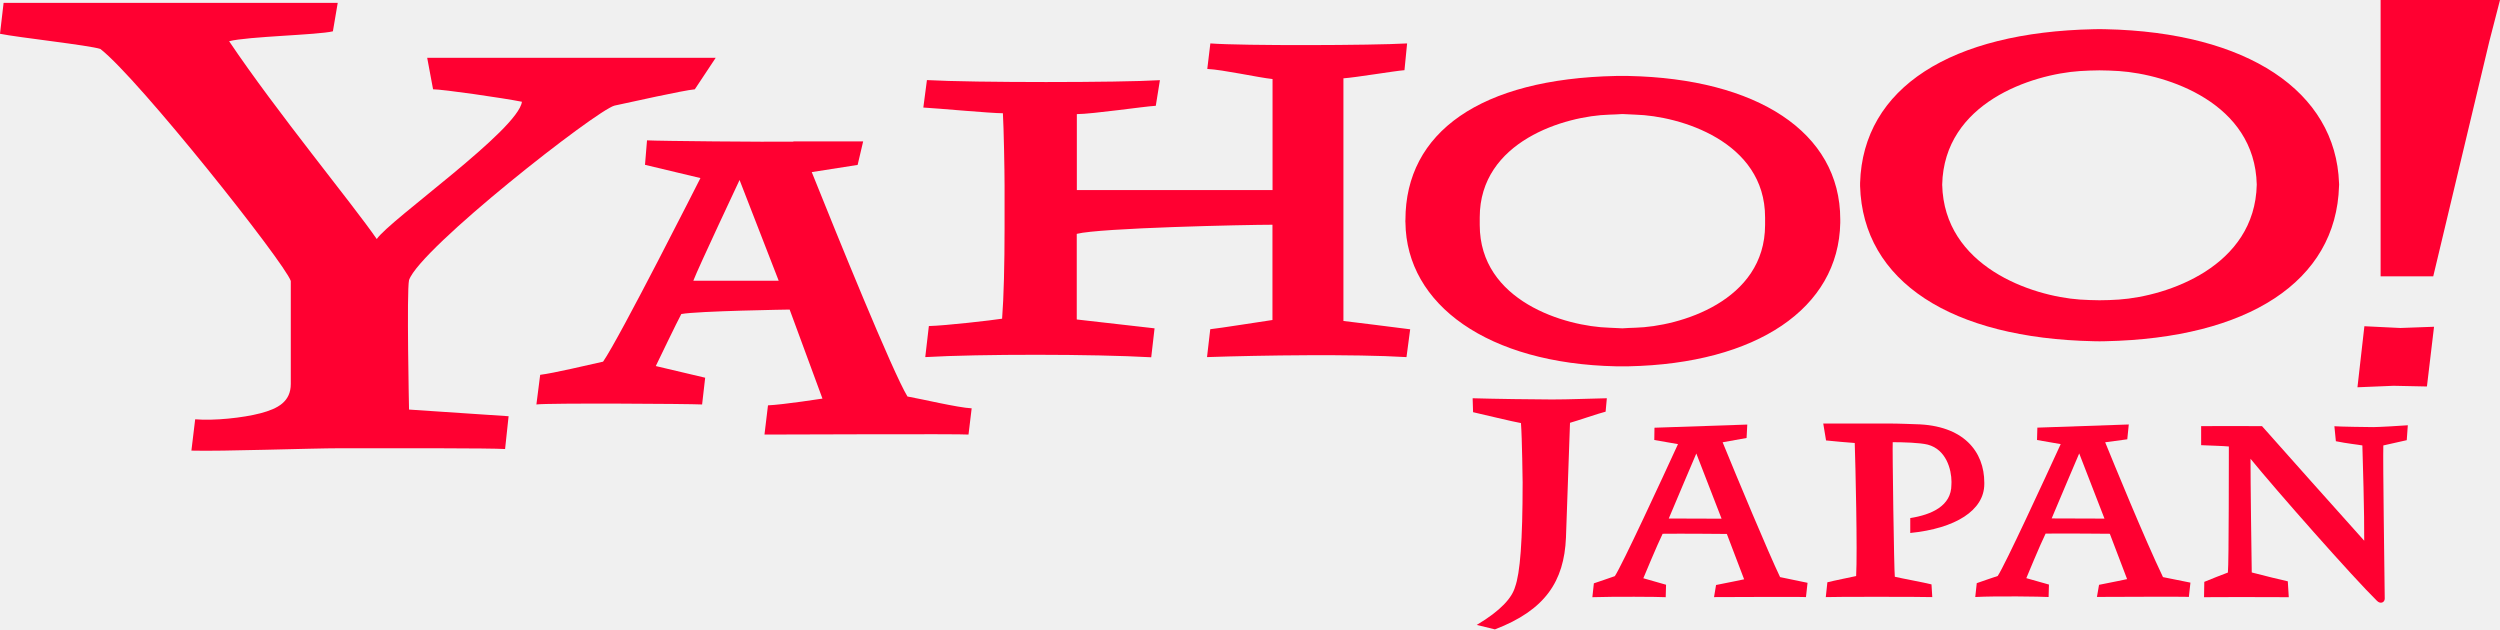
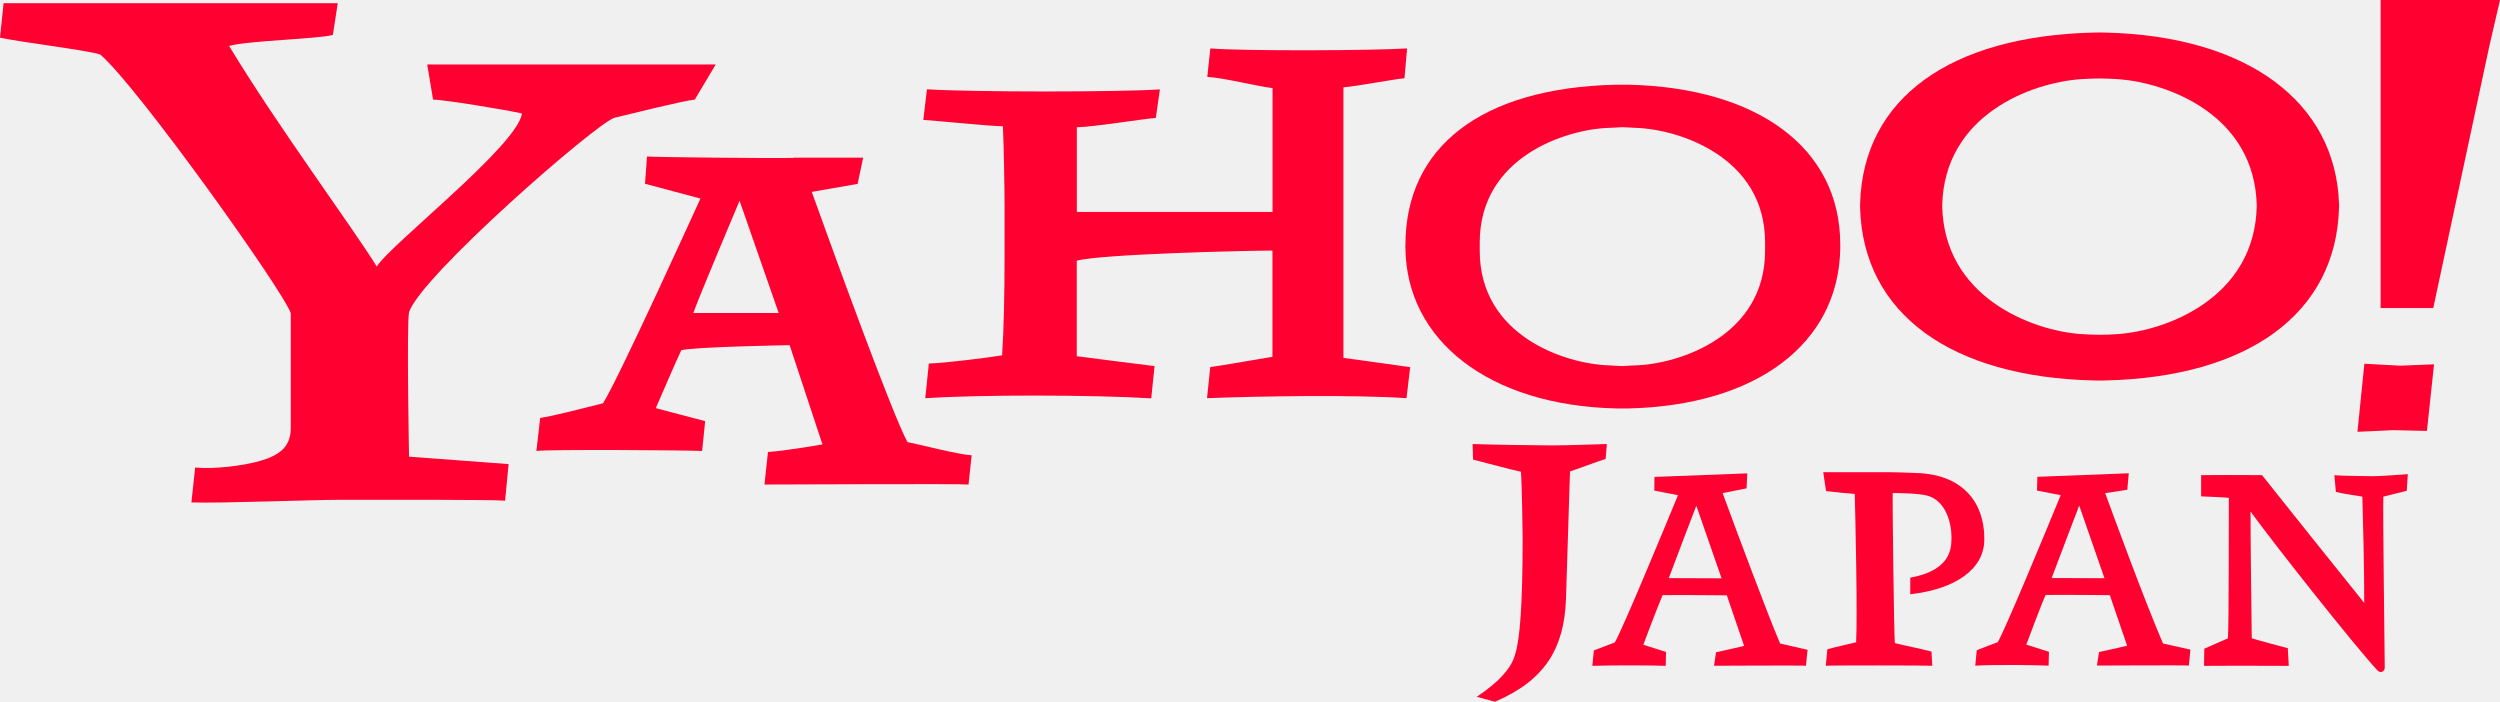
- <svg xmlns="http://www.w3.org/2000/svg" version="1.1" id="Yahoo_x21__JAPAN" x="0px" y="0px" viewBox="0 0 285 71.75" style="enable-background:new 0 0 285 71.75;" xml:space="preserve">
-   <style type="text/css">
- 	.st0{fill:#FF0031;}
- 	.st1{fill:#FF0033;}
- 	.st2{fill:#FFFFFF;}
- </style>
-   <g>
-     <path class="st0" d="M183.04,46.93c-0.71,0.17-3.3,1.06-4.06,1.27c-0.08,2.39-0.46,13.09-0.46,13.09   c-0.21,4.98-2.37,8.27-8.1,10.46l-2.07-0.51c2.79-1.66,4.02-3.11,4.37-4.33c0.57-1.57,0.86-5.21,0.86-11.91   c0,0-0.06-5.06-0.19-6.77c-0.86-0.14-4.38-1-5.46-1.24l-0.05-1.59c2.24,0.07,7.13,0.14,9.06,0.14c1.93,0,4.27-0.1,6.24-0.14   L183.04,46.93z" />
-     <path class="st0" d="M274.37,50.18c-0.42,0.1-1.62,0.37-2.67,0.6c-0.06,1.73,0.13,14.43,0.16,17.46c0,0.44-0.49,0.66-0.88,0.26   c-2.75-2.69-11.5-12.61-14.42-16.2c-0.01,2.25,0.11,11.29,0.14,12.96c1.1,0.3,3.64,0.91,4.11,1.01l0.11,1.81   c-2.21-0.02-9.53-0.02-9.66,0l0.03-1.75c0.95-0.4,1.84-0.73,2.69-1.06c0.12-1.06,0.1-13.57,0.11-14.37   c-0.72-0.07-2.16-0.1-3.16-0.15v-2.17c1.2-0.02,4.91-0.01,6.94,0c2.53,2.87,8.58,9.63,11.65,13.06c0.03-2.9-0.17-9.69-0.21-10.86   c-0.52-0.1-1.71-0.21-3.02-0.48l-0.17-1.71c0.52,0.05,3.82,0.1,4.43,0.1c0.62,0,3.37-0.16,3.94-0.21L274.37,50.18z" />
-     <path class="st0" d="M222.46,55.26c0,2.41-2.24,3.41-4.69,3.8v1.7c5.15-0.52,8.44-2.57,8.44-5.59v-0.15c0-3.51-2.33-6.55-7.83-6.66   c0,0-1.98-0.08-3.12-0.08h-7.41l0.32,1.93c1.03,0.11,2.4,0.23,3.27,0.29c0.08,2.41,0.32,12.35,0.16,15.17   c-0.59,0.13-2.53,0.52-3.28,0.71l-0.18,1.69c0.73-0.05,11.36-0.04,12.14,0l-0.09-1.45c-0.76-0.2-3.49-0.7-4.18-0.87   c-0.09-0.67-0.29-14.73-0.24-15.34c1.1,0,3.12,0.05,4,0.28c2.1,0.56,2.7,2.83,2.7,4.25" />
-     <path class="st0" d="M79.21,10.18c-1.4,0.14-7.21,1.44-9.16,1.86c-2.09,0.56-22.16,16.26-23.42,19.89c-0.28,1.26,0,14.76,0,14.76   l11.35,0.76l-0.4,3.74c-1.63-0.11-12.16-0.09-18.76-0.09c-3.35,0-13.56,0.37-17,0.27l0.43-3.57c2.15,0.18,5.43-0.16,7.45-0.69   c2.01-0.53,3.45-1.33,3.45-3.35V32.03c-0.7-2.09-17.39-23.11-21.71-26.45C10.18,5.16,1.95,4.26,0,3.85l0.41-3.52H38.5l-0.55,3.24   c-1.67,0.42-9.73,0.58-11.83,1.13c5.44,8.09,14.04,18.5,16.83,22.55c1.53-2.23,16.13-12.45,16.55-15.65   c-2.09-0.42-9.02-1.42-10.13-1.42L48.7,6.59h32.89L79.21,10.18z" />
-     <path class="st0" d="M160.34,40.71c-6-0.36-16.53-0.21-22.74,0l0.37-3.18c0.93-0.09,5.84-0.87,7.09-1.05V25.62   c-2.99,0-19.68,0.36-22.31,1.04v9.76c0,0,7.19,0.83,8.87,1.01l-0.38,3.3c-6.55-0.37-19.57-0.38-25.76-0.02l0.41-3.54   c1.94-0.05,7.14-0.65,8.35-0.84c0.19-2.42,0.28-6.25,0.28-10.26v-4.95c0-1.68-0.09-6.53-0.19-8.21c-1.43,0-7.39-0.56-9.07-0.65   l0.41-3.13c5.38,0.3,21.98,0.29,26.56,0.01l-0.47,2.92c-1.3,0.07-7.19,0.94-9,0.95v8.66h22.31V9.01c-1.64-0.17-5.66-1.07-7.44-1.15   l0.35-2.91c3.73,0.28,18.48,0.23,22.43,0L160.11,8c-1.21,0.1-5.54,0.83-6.96,0.93v27.66c0,0,6.3,0.77,7.61,0.95L160.34,40.71z" />
-     <path class="st0" d="M272.87,43.98l-4.12,0.17l0.79-6.96l4.1,0.2l3.84-0.14l-0.81,6.81L272.87,43.98z M277.39,31.5h-6V0H285   l-1.22,4.73L277.39,31.5z" />
-     <path class="st0" d="M186.43,37.36c-0.5,0.01-0.99,0.04-1.48,0.07c-0.49-0.02-0.98-0.05-1.48-0.07   c-5.04-0.14-14.78-3.02-14.78-11.71c0-0.13,0-0.42,0-0.43s0-0.31,0-0.44c0-8.69,9.74-11.57,14.78-11.71   c0.5-0.01,0.99-0.04,1.48-0.07c0.49,0.02,0.98,0.05,1.48,0.07c5.04,0.14,14.79,3.02,14.79,11.71c0,0.13,0,0.42,0,0.44   c0,0.02,0,0.3,0,0.43C201.21,34.34,191.47,37.22,186.43,37.36 M209.79,25.01c0-9.99-9.57-16.05-24.14-16.35c0,0-0.52,0-0.71,0   c-0.19,0-0.71,0-0.71,0c-15.46,0.32-24.01,6.42-24.01,16.4c0,0.05-0.01,0.1-0.01,0.15c0,0.05,0,0.1,0.01,0.15   c0.1,9.4,9.44,16.09,24.01,16.4c0,0,0.52,0.01,0.71,0c0.19,0,0.71,0,0.71,0c14.57-0.3,23.96-6.6,24.14-16.36   C209.79,25.35,209.79,25.06,209.79,25.01" />
-     <path class="st0" d="M241.56,34.15c-0.75,0.05-1.49,0.08-2.22,0.08c-0.73-0.01-1.47-0.03-2.22-0.08   c-5.51-0.38-15.5-3.76-15.71-13.1c0.21-9.34,10.2-12.58,15.71-12.95c0.75-0.05,1.48-0.07,2.22-0.08c0.73,0.01,1.47,0.03,2.22,0.08   c5.51,0.38,15.5,3.61,15.71,12.95C257.07,30.39,247.08,33.77,241.56,34.15 M266.66,21.05c0-0.06-0.01-0.18-0.01-0.18   c-0.37-10.45-10.44-17.2-26.64-17.54c0,0-0.44-0.01-0.66-0.01c-0.22,0-0.66,0.01-0.66,0.01c-16.21,0.34-26.32,6.63-26.64,17.54   v0.18v0.16c0.32,10.91,10.43,17.35,26.64,17.69c0,0,0.44,0.01,0.66,0.01c0.22,0,0.66-0.01,0.66-0.01   c16.21-0.34,26.32-6.78,26.64-17.69C266.65,21.22,266.66,21.11,266.66,21.05" />
-     <path class="st0" d="M79.04,32c0.53-1.41,5.27-11.48,5.27-11.48L88.77,32H79.04z M103.45,45.2c-1.69-2.77-8.06-18.47-10.91-25.58   l5.23-0.82l0.63-2.68h-7.96l0.01,0.03c-3.02,0.04-15.34-0.07-16.69-0.15l-0.23,2.79l6.32,1.51c0,0-9.25,18.29-11.1,20.93   c-1.64,0.36-5.66,1.32-7.17,1.5l-0.43,3.38c1.25-0.18,17.4-0.08,18.89,0l0.35-3.05l-5.63-1.33c0,0,2.56-5.32,2.91-5.93   c1.85-0.35,12.35-0.51,12.35-0.51l3.74,10.15c0,0-4.45,0.69-6.21,0.77l-0.4,3.33c1.32,0,22.65-0.09,23.26,0l0.36-2.99   C109.18,46.47,104.95,45.46,103.45,45.2" />
-     <path class="st0" d="M246.58,65.79c-2.11-4.4-5.64-13.04-6.59-15.37l2.52-0.34l0.17-1.69l-10.42,0.36l-0.04,1.41l2.7,0.47   c-1.79,3.9-6.38,13.86-7.18,15.03c-0.7,0.25-1.55,0.51-2.39,0.82l-0.17,1.58c2.39-0.13,7.55-0.05,8.36,0l0.04-1.42L231,65.91   c0,0,1.61-3.9,2.2-5.08c2.01-0.03,7.32,0.02,7.32,0.02l1.97,5.17c0,0-1.84,0.39-3.2,0.65l-0.24,1.38c0.71,0,10.15-0.05,10.48,0   l0.18-1.63C248.84,66.25,246.58,65.79,246.58,65.79z M233.89,59.1c0.42-1.03,3.14-7.41,3.14-7.41l2.88,7.43L233.89,59.1z" />
-     <path class="st0" d="M202.93,65.79c-1.32-2.75-4.91-11.35-6.55-15.37l2.73-0.49l0.08-1.53l-10.58,0.36l-0.02,1.4l2.7,0.47   c-1.79,3.9-6.4,13.87-7.2,15.05c-0.88,0.32-1.64,0.56-2.39,0.82l-0.17,1.58c2.36-0.08,7.56-0.05,8.36,0l0.04-1.42l-2.59-0.74   c0,0,1.62-3.9,2.2-5.07c2.01-0.03,7.32,0.02,7.32,0.02l1.97,5.17c0,0-1.84,0.39-3.2,0.65l-0.23,1.38c0.71,0,10.15-0.05,10.48,0   l0.18-1.63C205.19,66.25,202.93,65.79,202.93,65.79z M190.24,59.11c0.42-1.03,3.14-7.41,3.14-7.41l2.88,7.43L190.24,59.11z" />
-   </g>
+ <svg xmlns="http://www.w3.org/2000/svg" width="285" height="80" viewBox="0 0 285 80" fill="none">
+   <path d="M183.04 52.326C182.33 52.516 179.74 53.508 178.98 53.742C178.9 56.407 178.52 68.337 178.52 68.337C178.31 73.89 176.15 77.558 170.42 80L168.35 79.431C171.14 77.58 172.37 75.964 172.72 74.603C173.29 72.853 173.58 68.794 173.58 61.324C173.58 61.324 173.52 55.682 173.39 53.776C172.53 53.619 169.01 52.66 167.93 52.393L167.88 50.62C170.12 50.698 175.01 50.776 176.94 50.776C178.87 50.776 181.21 50.665 183.18 50.62L183.04 52.326Z" fill="#FF0031" />
+   <path d="M274.37 55.95C273.95 56.061 272.75 56.362 271.7 56.619C271.64 58.548 271.83 72.708 271.86 76.087C271.86 76.577 271.37 76.822 270.98 76.376C268.23 73.377 259.48 62.316 256.56 58.314C256.55 60.822 256.67 70.902 256.7 72.764C257.8 73.098 260.34 73.778 260.81 73.89L260.92 75.908C258.71 75.886 251.39 75.886 251.26 75.908L251.29 73.957C252.24 73.511 253.13 73.143 253.98 72.775C254.1 71.593 254.08 57.645 254.09 56.753C253.37 56.675 251.93 56.641 250.93 56.586V54.166C252.13 54.144 255.84 54.155 257.87 54.166C260.4 57.366 266.45 64.903 269.52 68.728C269.55 65.494 269.35 57.923 269.31 56.619C268.79 56.507 267.6 56.385 266.29 56.084L266.12 54.177C266.64 54.233 269.94 54.289 270.55 54.289C271.17 54.289 273.92 54.11 274.49 54.054L274.37 55.95Z" fill="#FF0031" />
+   <path d="M222.46 61.614C222.46 64.301 220.22 65.416 217.77 65.851V67.746C222.92 67.167 226.21 64.881 226.21 61.514V61.346C226.21 57.433 223.88 54.043 218.38 53.921C218.38 53.921 216.4 53.831 215.26 53.831H207.85L208.17 55.983C209.2 56.106 210.57 56.24 211.44 56.307C211.52 58.994 211.76 70.077 211.6 73.221C211.01 73.366 209.07 73.801 208.32 74.013L208.14 75.897C208.87 75.841 219.5 75.853 220.28 75.897L220.19 74.28C219.43 74.057 216.7 73.5 216.01 73.31C215.92 72.563 215.72 56.887 215.77 56.206C216.87 56.206 218.89 56.262 219.77 56.519C221.87 57.143 222.47 59.674 222.47 61.257" fill="#FF0031" />
+   <path d="M79.21 11.351C77.81 11.507 72 12.956 70.05 13.424C67.96 14.049 47.89 31.554 46.63 35.601C46.35 37.006 46.63 52.059 46.63 52.059L57.98 52.906L57.58 57.076C55.95 56.953 45.42 56.976 38.82 56.976C35.47 56.976 25.26 57.388 21.82 57.277L22.25 53.296C24.4 53.497 27.68 53.118 29.7 52.527C31.71 51.936 33.15 51.044 33.15 48.792V35.713C32.45 33.383 15.76 9.946 11.44 6.222C10.18 5.753 1.95 4.75 0 4.293L0.41 0.368H38.5L37.95 3.98C36.28 4.449 28.22 4.627 26.12 5.24C31.56 14.261 40.16 25.868 42.95 30.383C44.48 27.897 59.08 16.502 59.5 12.934C57.41 12.466 50.48 11.351 49.37 11.351L48.7 7.348H81.59L79.21 11.351Z" fill="#FF0031" />
+   <path d="M160.34 45.391C154.34 44.989 143.81 45.157 137.6 45.391L137.97 41.845C138.9 41.745 143.81 40.875 145.06 40.675V28.566C142.07 28.566 125.38 28.967 122.75 29.725V40.608C122.75 40.608 129.94 41.533 131.62 41.734L131.24 45.413C124.69 45.001 111.67 44.989 105.48 45.391L105.89 41.444C107.83 41.388 113.03 40.719 114.24 40.507C114.43 37.809 114.52 33.539 114.52 29.067V23.548C114.52 21.675 114.43 16.267 114.33 14.394C112.9 14.394 106.94 13.77 105.26 13.67L105.67 10.18C111.05 10.514 127.65 10.503 132.23 10.191L131.76 13.447C130.46 13.525 124.57 14.495 122.76 14.506V24.162H145.07V10.046C143.43 9.856 139.41 8.853 137.63 8.764L137.98 5.519C141.71 5.831 156.46 5.775 160.41 5.519L160.11 8.92C158.9 9.031 154.57 9.845 153.15 9.957V40.797C153.15 40.797 159.45 41.656 160.76 41.856L160.34 45.391Z" fill="#FF0031" />
+   <path d="M272.87 49.037L268.75 49.227L269.54 41.466L273.64 41.689L277.48 41.533L276.67 49.126L272.87 49.037ZM277.39 35.122H271.39V0H285L283.78 5.274L277.39 35.122Z" fill="#FF0031" />
+   <path d="M186.43 41.656C185.93 41.667 185.44 41.7 184.95 41.734C184.46 41.712 183.97 41.678 183.47 41.656C178.43 41.5 168.69 38.289 168.69 28.599C168.69 28.454 168.69 28.131 168.69 28.12C168.69 28.109 168.69 27.774 168.69 27.629C168.69 17.94 178.43 14.729 183.47 14.573C183.97 14.562 184.46 14.528 184.95 14.495C185.44 14.517 185.93 14.55 186.43 14.573C191.47 14.729 201.22 17.94 201.22 27.629C201.22 27.774 201.22 28.098 201.22 28.12C201.22 28.142 201.22 28.454 201.22 28.599C201.21 38.289 191.47 41.5 186.43 41.656ZM209.79 27.886C209.79 16.747 200.22 9.99 185.65 9.656C185.65 9.656 185.13 9.656 184.94 9.656C184.75 9.656 184.23 9.656 184.23 9.656C168.77 10.013 160.22 16.814 160.22 27.942C160.22 27.997 160.21 28.053 160.21 28.109C160.21 28.165 160.21 28.22 160.22 28.276C160.32 38.757 169.66 46.216 184.23 46.562C184.23 46.562 184.75 46.573 184.94 46.562C185.13 46.562 185.65 46.562 185.65 46.562C200.22 46.227 209.61 39.203 209.79 28.321C209.79 28.265 209.79 27.942 209.79 27.886Z" fill="#FF0031" />
+   <path d="M241.56 38.077C240.81 38.133 240.07 38.166 239.34 38.166C238.61 38.155 237.87 38.133 237.12 38.077C231.61 37.653 221.62 33.885 221.41 23.471C221.62 13.057 231.61 9.444 237.12 9.032C237.87 8.976 238.6 8.953 239.34 8.942C240.07 8.953 240.81 8.976 241.56 9.032C247.07 9.455 257.06 13.057 257.27 23.471C257.07 33.885 247.08 37.653 241.56 38.077ZM266.66 23.471C266.66 23.404 266.65 23.27 266.65 23.27C266.28 11.618 256.21 4.092 240.01 3.713C240.01 3.713 239.57 3.702 239.35 3.702C239.13 3.702 238.69 3.713 238.69 3.713C222.48 4.092 212.37 11.105 212.05 23.27V23.471V23.649C212.37 35.813 222.48 42.994 238.69 43.373C238.69 43.373 239.13 43.384 239.35 43.384C239.57 43.384 240.01 43.373 240.01 43.373C256.22 42.994 266.33 35.813 266.65 23.649C266.65 23.66 266.66 23.538 266.66 23.471Z" fill="#FF0031" />
+   <path d="M79.04 35.68C79.57 34.108 84.31 22.88 84.31 22.88L88.77 35.68H79.04ZM103.45 50.397C101.76 47.309 95.39 29.804 92.54 21.876L97.77 20.962L98.4 17.974H90.44L90.45 18.007C87.43 18.052 75.11 17.929 73.76 17.84L73.53 20.951L79.85 22.634C79.85 22.634 70.6 43.027 68.75 45.971C67.11 46.372 63.09 47.443 61.58 47.643L61.15 51.412C62.4 51.211 78.55 51.323 80.04 51.412L80.39 48.011L74.76 46.528C74.76 46.528 77.32 40.597 77.67 39.916C79.52 39.526 90.02 39.348 90.02 39.348L93.76 50.665C93.76 50.665 89.31 51.434 87.55 51.523L87.15 55.236C88.47 55.236 109.8 55.136 110.41 55.236L110.77 51.903C109.18 51.813 104.95 50.687 103.45 50.397Z" fill="#FF0031" />
+   <path d="M246.58 73.355C244.47 68.449 240.94 58.815 239.99 56.217L242.51 55.838L242.68 53.954L232.26 54.355L232.22 55.927L234.92 56.451C233.13 60.8 228.54 71.905 227.74 73.21C227.04 73.488 226.19 73.778 225.35 74.124L225.18 75.886C227.57 75.741 232.73 75.83 233.54 75.886L233.58 74.302L231 73.488C231 73.488 232.61 69.14 233.2 67.824C235.21 67.791 240.52 67.847 240.52 67.847L242.49 73.611C242.49 73.611 240.65 74.046 239.29 74.336L239.05 75.874C239.76 75.874 249.2 75.819 249.53 75.874L249.71 74.057C248.84 73.868 246.58 73.355 246.58 73.355ZM233.89 65.895C234.31 64.747 237.03 57.633 237.03 57.633L239.91 65.918L233.89 65.895Z" fill="#FF0031" />
+   <path d="M202.93 73.355C201.61 70.288 198.02 60.7 196.38 56.217L199.11 55.671L199.19 53.965L188.61 54.367L188.59 55.928L191.29 56.452C189.5 60.8 184.89 71.916 184.09 73.232C183.21 73.589 182.45 73.856 181.7 74.146L181.53 75.908C183.89 75.819 189.09 75.852 189.89 75.908L189.93 74.325L187.34 73.5C187.34 73.5 188.96 69.151 189.54 67.847C191.55 67.813 196.86 67.869 196.86 67.869L198.83 73.633C198.83 73.633 196.99 74.068 195.63 74.358L195.4 75.897C196.11 75.897 205.55 75.841 205.88 75.897L206.06 74.079C205.19 73.868 202.93 73.355 202.93 73.355ZM190.24 65.907C190.66 64.758 193.38 57.645 193.38 57.645L196.26 65.929L190.24 65.907Z" fill="#FF0031" />
</svg>
